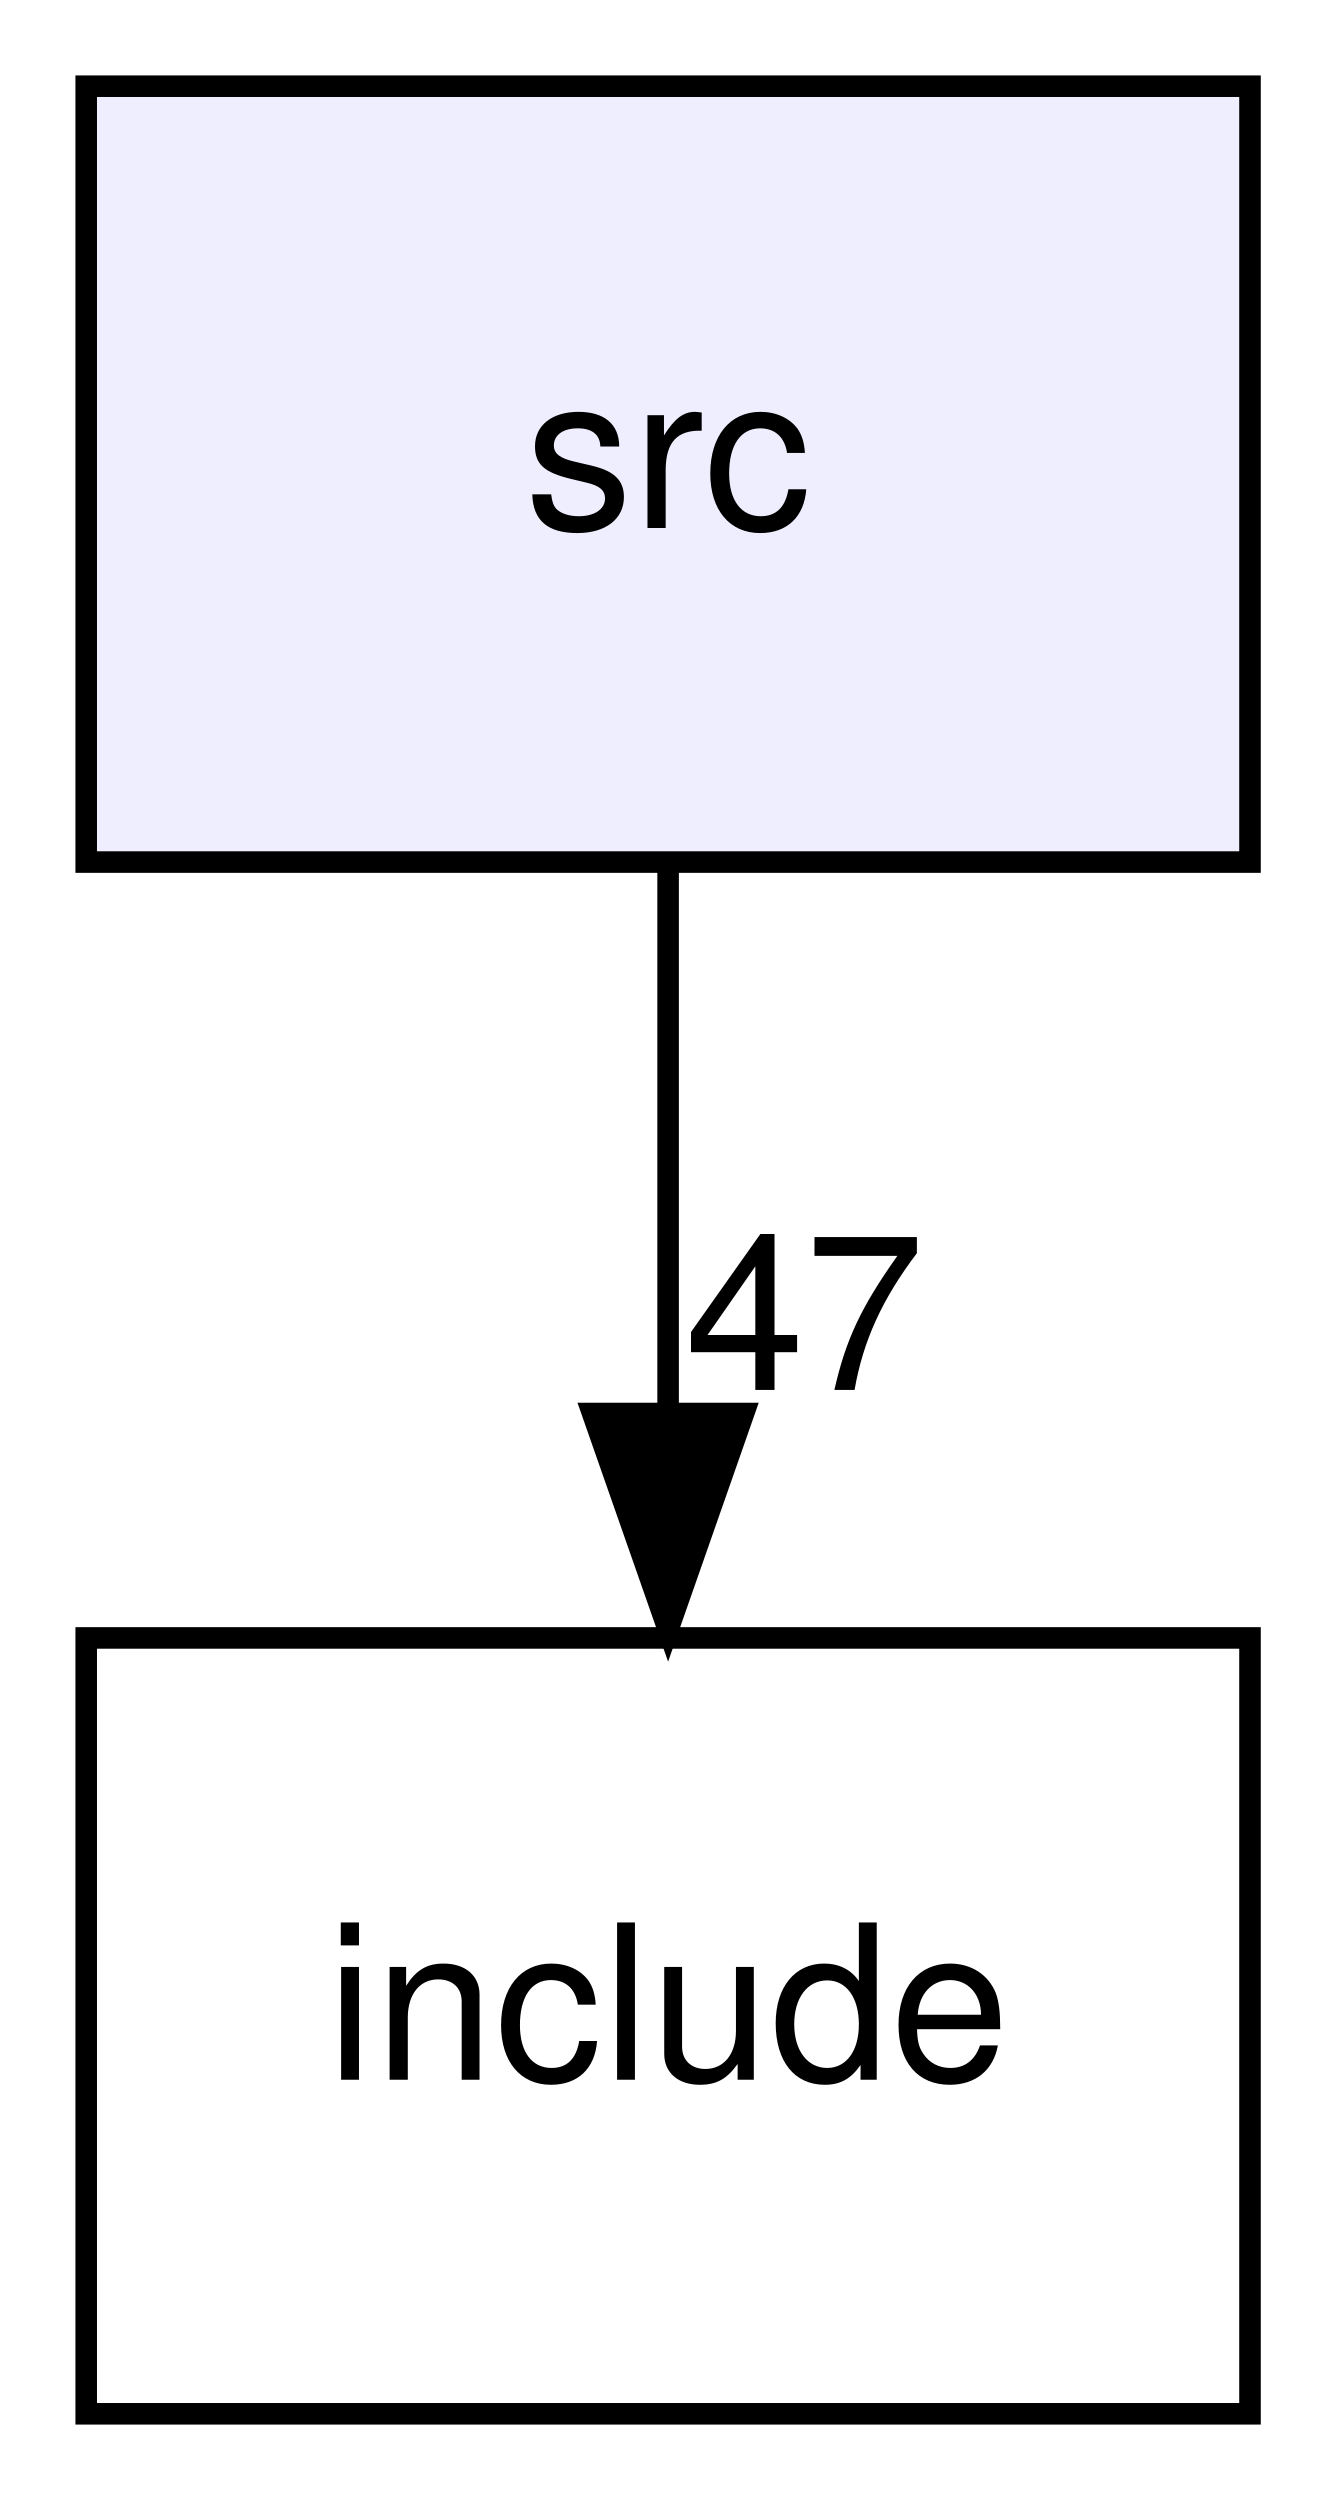
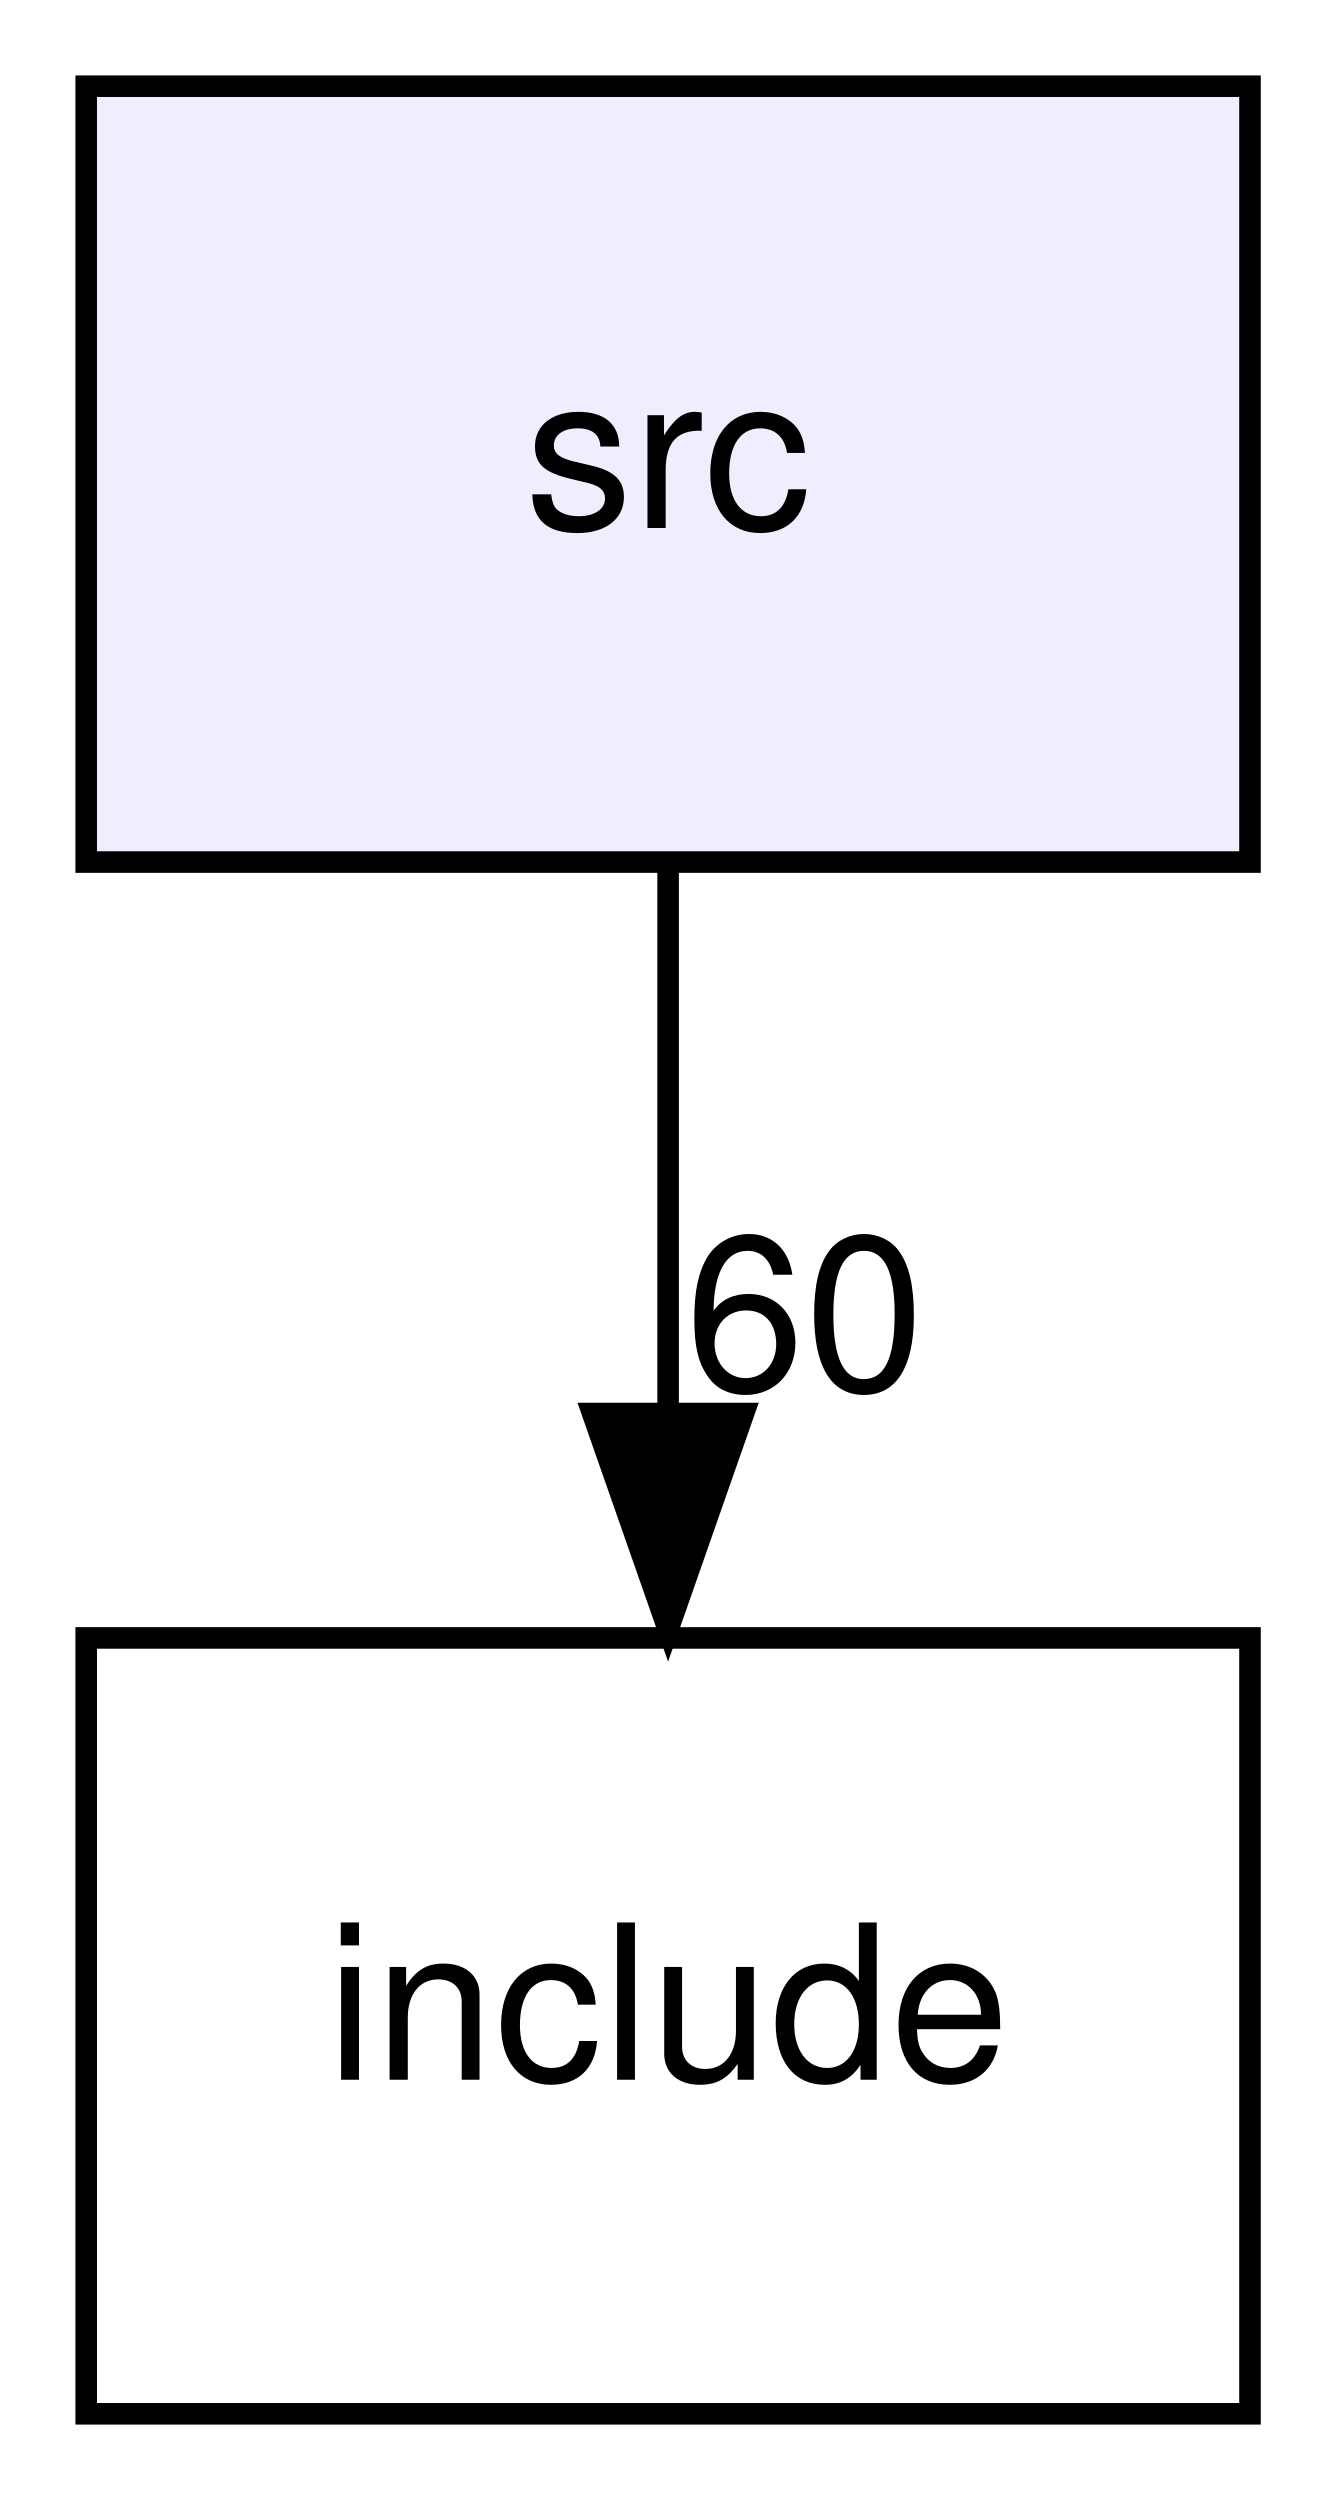
<svg xmlns="http://www.w3.org/2000/svg" xmlns:xlink="http://www.w3.org/1999/xlink" width="62pt" height="116pt" viewBox="0.00 0.00 62.00 116.00">
  <g id="graph1" class="graph" transform="scale(1 1) rotate(0) translate(4 112)">
    <polygon fill="white" stroke="white" points="-4,5 -4,-112 59,-112 59,5 -4,5" />
    <g id="node1" class="node">
      <a xlink:href="dir_68267d1309a1af8e8297ef4c3efbcdba.html" target="_top" xlink:title="src">
        <polygon fill="#eeeeff" stroke="black" points="54,-108 2.13163e-14,-108 0,-72 54,-72 54,-108" />
        <text text-anchor="middle" x="27" y="-87.5" font-family="Helvetica,sans-Serif" font-size="10.00">src</text>
      </a>
    </g>
    <g id="node2" class="node">
      <a xlink:href="dir_d44c64559bbebec7f509842c48db8b23.html" target="_top" xlink:title="include">
        <polygon fill="none" stroke="black" points="54,-36 2.13163e-14,-36 0,-1.77636e-14 54,-3.55271e-15 54,-36" />
        <text text-anchor="middle" x="27" y="-15.5" font-family="Helvetica,sans-Serif" font-size="10.00">include</text>
      </a>
    </g>
    <g id="edge2" class="edge">
      <path fill="none" stroke="black" d="M27,-71.831C27,-64.131 27,-54.974 27,-46.417" />
      <polygon fill="black" stroke="black" points="30.5,-46.413 27,-36.413 23.5,-46.413 30.5,-46.413" />
-       <a xlink:href="dir_000001_000000.html" target="_top" xlink:title="47">
-         <text text-anchor="middle" x="33.339" y="-47.508" font-family="Helvetica,sans-Serif" font-size="10.00">47</text>
+       <a xlink:href="dir_000001_000000.html" target="_top" xlink:title="60">
+         <text text-anchor="middle" x="33.339" y="-47.508" font-family="Helvetica,sans-Serif" font-size="10.00">60</text>
      </a>
    </g>
  </g>
</svg>
